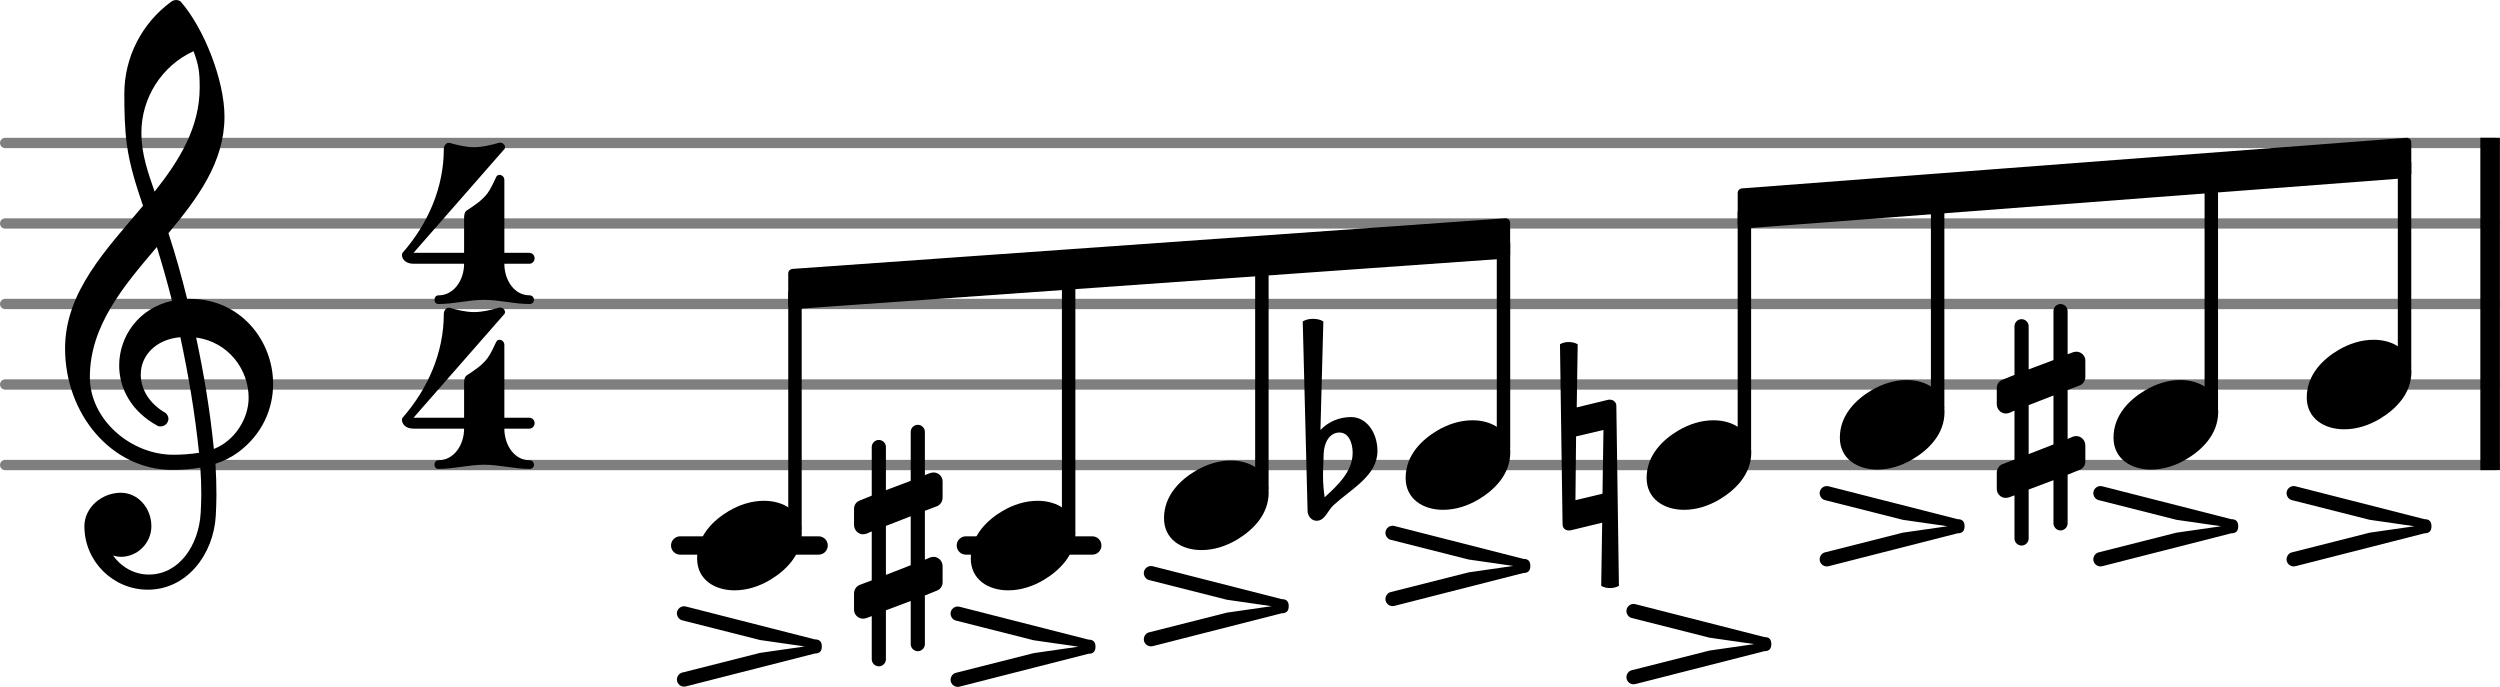
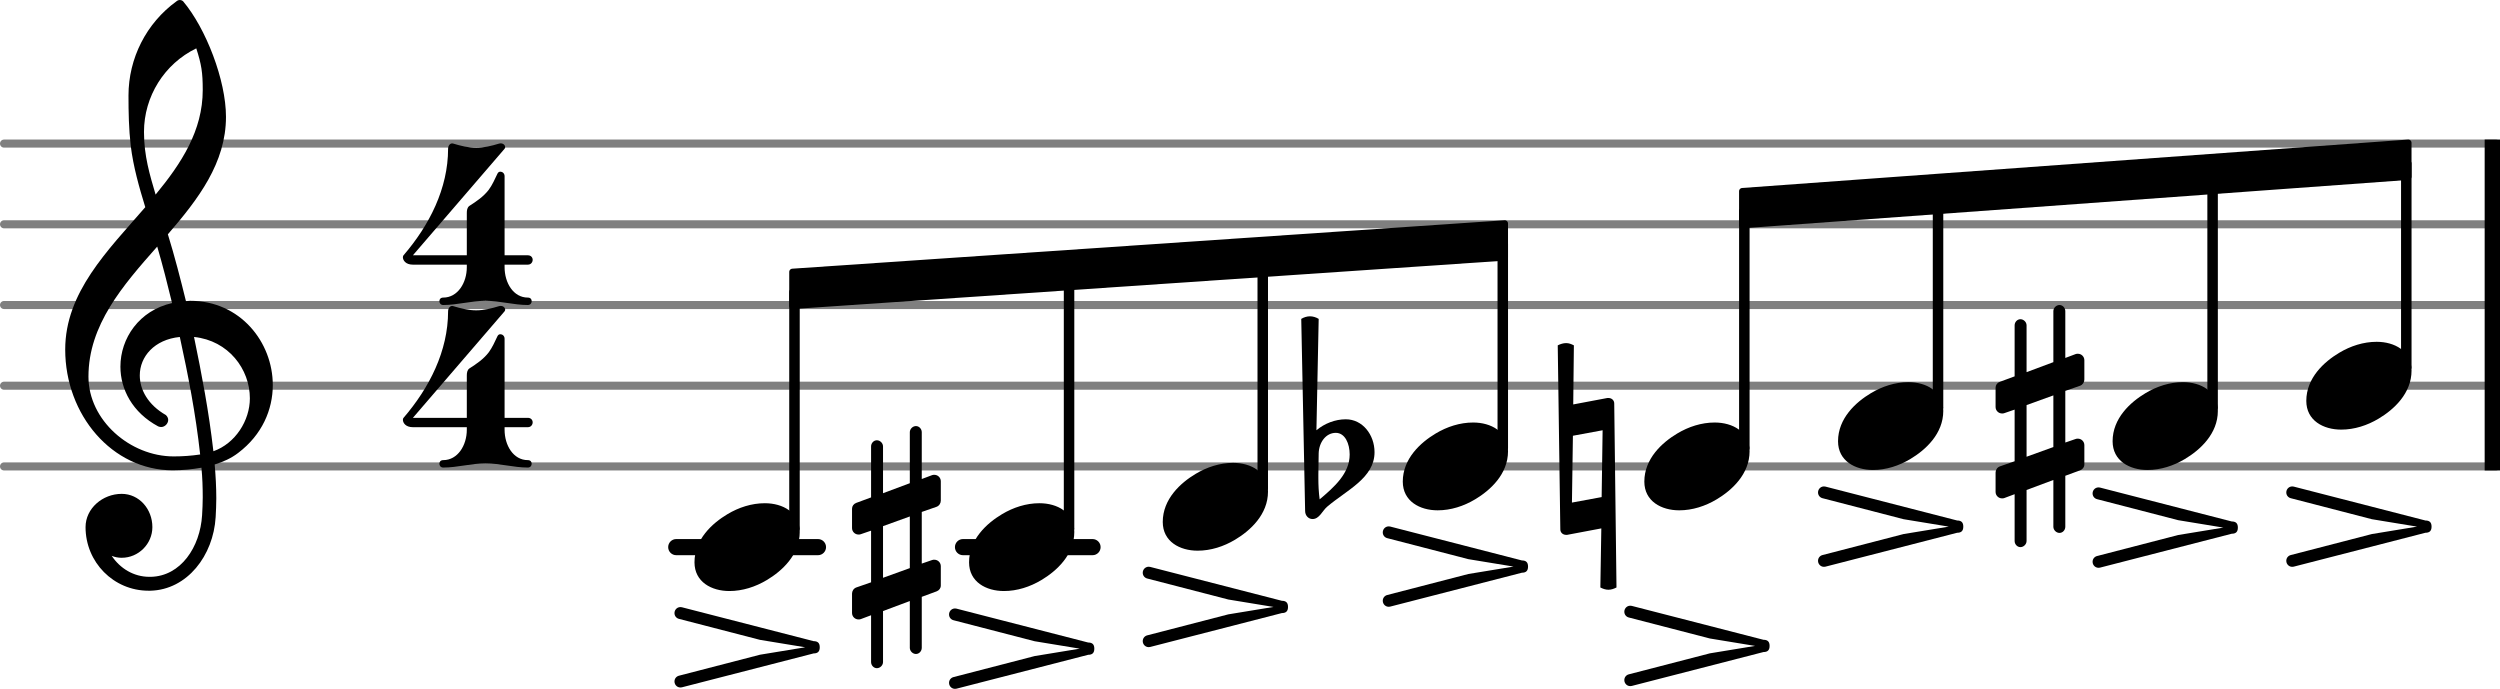
- <svg xmlns="http://www.w3.org/2000/svg" version="1.2" width="38.195mm" height="10.494mm" viewBox="0 0 31.05 8.531" id="svg88">
+ <svg xmlns="http://www.w3.org/2000/svg" version="1.2" width="54.434mm" height="14.999mm" viewBox="0 0 30.976 8.535" id="svg88">
  <defs id="defs92" />
  <style text="style/css" id="style2">
tspan { white-space: pre; }
</style>
-   <g color="#7f7f7f" id="g14" transform="translate(-20.6486,-5.045171)">
-     <line transform="translate(20.6486,10.8207)" stroke-linejoin="round" stroke-linecap="round" stroke-width="0.128" stroke="currentColor" x1="0.064" y1="0" x2="30.986" y2="0" id="line4" />
-     <line transform="translate(20.6486,9.8207)" stroke-linejoin="round" stroke-linecap="round" stroke-width="0.128" stroke="currentColor" x1="0.064" y1="0" x2="30.986" y2="0" id="line6" />
-     <line transform="translate(20.6486,8.8207)" stroke-linejoin="round" stroke-linecap="round" stroke-width="0.128" stroke="currentColor" x1="0.064" y1="0" x2="30.986" y2="0" id="line8" />
-     <line transform="translate(20.6486,7.8207)" stroke-linejoin="round" stroke-linecap="round" stroke-width="0.128" stroke="currentColor" x1="0.064" y1="0" x2="30.986" y2="0" id="line10" />
-     <line transform="translate(20.6486,6.8207)" stroke-linejoin="round" stroke-linecap="round" stroke-width="0.128" stroke="currentColor" x1="0.064" y1="0" x2="30.986" y2="0" id="line12" />
+   <g color="#7f7f7f" id="g14" transform="translate(-14.454,-3.8303)">
+     <line transform="translate(14.454,9.6093)" stroke-linejoin="round" stroke-linecap="round" stroke-width="0.1" stroke="currentColor" x1="0.05" y1="0" x2="30.926" y2="0" id="line4" />
+     <line transform="translate(14.454,8.6093)" stroke-linejoin="round" stroke-linecap="round" stroke-width="0.1" stroke="currentColor" x1="0.05" y1="0" x2="30.926" y2="0" id="line6" />
+     <line transform="translate(14.454,7.6093)" stroke-linejoin="round" stroke-linecap="round" stroke-width="0.1" stroke="currentColor" x1="0.05" y1="0" x2="30.926" y2="0" id="line8" />
+     <line transform="translate(14.454,6.6093)" stroke-linejoin="round" stroke-linecap="round" stroke-width="0.1" stroke="currentColor" x1="0.05" y1="0" x2="30.926" y2="0" id="line10" />
+     <line transform="translate(14.454,5.6093)" stroke-linejoin="round" stroke-linecap="round" stroke-width="0.1" stroke="currentColor" x1="0.05" y1="0" x2="30.926" y2="0" id="line12" />
  </g>
-   <rect x="11.882" y="6.661" width="1.798" height="0.228" ry="0.114" fill="currentColor" id="rect16" />
-   <rect x="8.334" y="6.661" width="1.947" height="0.228" ry="0.114" fill="currentColor" id="rect18" />
-   <rect x="30.806" y="1.711" width="0.243" height="4.128" ry="0" fill="currentColor" id="rect20" />
-   <path d="m 21.283,5.22 c 0.244,0 0.468,0.132 0.468,0.396 0,0.284 -0.208,0.476 -0.396,0.588 -0.136,0.08 -0.284,0.128 -0.44,0.128 -0.244,0 -0.464,-0.132 -0.464,-0.396 0,-0.284 0.204,-0.476 0.392,-0.588 0.136,-0.08 0.284,-0.128 0.44,-0.128 z" fill="currentColor" id="path22" style="stroke-width:0.004" />
-   <path d="m 16.44,5.636 -0.008,0.24 v 0.044 c 0,0.084 0.008,0.172 0.02,0.256 0.168,-0.152 0.348,-0.324 0.348,-0.552 0,-0.128 -0.052,-0.252 -0.164,-0.252 -0.124,0 -0.192,0.128 -0.196,0.264 z m -0.004,-1.644 -0.036,1.348 c 0.1,-0.104 0.236,-0.16 0.38,-0.16 0.2,0 0.328,0.204 0.328,0.42 0,0.308 -0.32,0.468 -0.548,0.676 -0.072,0.068 -0.104,0.192 -0.208,0.192 -0.064,0 -0.112,-0.06 -0.112,-0.128 l -0.06,-2.348 c 0.04,-0.024 0.084,-0.032 0.128,-0.032 0.044,0 0.088,0.008 0.128,0.032 z" fill="currentColor" id="path24" style="stroke-width:0.004" />
-   <rect x="18.59" y="2.967" width="0.167" height="2.646" ry="0.057" fill="currentColor" id="rect26" />
-   <path d="m 17.275,6.705 c -0.04,-0.008 -0.068,-0.048 -0.068,-0.088 0,-0.052 0.052,-0.1 0.112,-0.084 l 1.6,0.408 c 0.06,0 0.088,0.028 0.088,0.088 0,0.06 -0.028,0.088 -0.088,0.088 l -1.6,0.408 c -0.06,0.016 -0.112,-0.032 -0.112,-0.084 0,-0.04 0.028,-0.08 0.068,-0.088 l 0.964,-0.244 0.556,-0.08 -0.556,-0.08 z" fill="currentColor" id="path28" style="stroke-width:0.004" />
-   <path d="m 18.29,5.22 c 0.244,0 0.468,0.132 0.468,0.396 0,0.284 -0.208,0.476 -0.396,0.588 -0.136,0.08 -0.284,0.128 -0.44,0.128 -0.244,0 -0.464,-0.132 -0.464,-0.396 0,-0.284 0.204,-0.476 0.392,-0.588 0.136,-0.08 0.284,-0.128 0.44,-0.128 z" fill="currentColor" id="path30" style="stroke-width:0.004" />
-   <rect x="15.589" y="3.178" width="0.167" height="2.936" ry="0.057" fill="currentColor" id="rect32" />
-   <path d="m 14.274,7.205 c -0.04,-0.008 -0.068,-0.048 -0.068,-0.088 0,-0.052 0.052,-0.1 0.112,-0.084 l 1.6,0.408 c 0.06,0 0.088,0.028 0.088,0.088 0,0.06 -0.028,0.088 -0.088,0.088 l -1.6,0.408 c -0.06,0.016 -0.112,-0.032 -0.112,-0.084 0,-0.04 0.028,-0.08 0.068,-0.088 l 0.964,-0.244 0.556,-0.08 -0.556,-0.08 z" fill="currentColor" id="path34" style="stroke-width:0.004" />
-   <path d="m 15.289,5.72 c 0.244,0 0.468,0.132 0.468,0.396 0,0.284 -0.208,0.476 -0.396,0.588 -0.136,0.08 -0.284,0.128 -0.44,0.128 -0.244,0 -0.464,-0.132 -0.464,-0.396 0,-0.284 0.204,-0.476 0.392,-0.588 0.136,-0.08 0.284,-0.128 0.44,-0.128 z" fill="currentColor" id="path36" style="stroke-width:0.004" />
-   <path d="m 11.399,8.088 c -0.048,0 -0.088,-0.04 -0.088,-0.088 v -0.536 l -0.308,0.116 v 0.608 c 0,0.048 -0.04,0.088 -0.088,0.088 -0.048,0 -0.088,-0.04 -0.088,-0.088 v -0.536 l -0.064,0.024 c -0.012,0.004 -0.032,0.008 -0.044,0.008 -0.06,0 -0.112,-0.048 -0.112,-0.112 v -0.2 c 0,-0.048 0.028,-0.092 0.072,-0.108 l 0.148,-0.056 v -0.608 l -0.064,0.028 c -0.012,0.004 -0.032,0.008 -0.044,0.008 -0.06,0 -0.112,-0.052 -0.112,-0.116 v -0.2 c 0,-0.048 0.028,-0.088 0.072,-0.104 l 0.148,-0.06 v -0.604 c 0,-0.048 0.04,-0.088 0.088,-0.088 0.048,0 0.088,0.04 0.088,0.088 v 0.536 l 0.308,-0.116 v -0.608 c 0,-0.048 0.04,-0.088 0.088,-0.088 0.048,0 0.088,0.04 0.088,0.088 v 0.536 l 0.064,-0.024 c 0.012,-0.004 0.032,-0.008 0.044,-0.008 0.06,0 0.112,0.048 0.112,0.112 v 0.2 c 0,0.048 -0.028,0.092 -0.072,0.108 l -0.148,0.056 v 0.608 l 0.064,-0.028 c 0.012,-0.004 0.032,-0.008 0.044,-0.008 0.06,0 0.112,0.052 0.112,0.116 v 0.2 c 0,0.048 -0.028,0.088 -0.072,0.104 l -0.148,0.06 v 0.604 c 0,0.048 -0.04,0.088 -0.088,0.088 z m -0.396,-1.556 v 0.608 l 0.308,-0.12 v -0.608 z" fill="currentColor" id="path38" style="stroke-width:0.004" />
-   <polygon transform="translate(9.7898,3.589629)" stroke-linejoin="round" stroke-linecap="round" stroke-width="0.114" fill="currentColor" stroke="currentColor" points="0.057,0.193 0.057,-0.193 8.909,-0.821 8.909,-0.435 " id="polygon40" />
-   <polygon transform="translate(21.5823,2.589629)" stroke-linejoin="round" stroke-linecap="round" stroke-width="0.114" fill="currentColor" stroke="currentColor" points="0.057,0.193 0.057,-0.193 8.309,-0.821 8.309,-0.435 " id="polygon42" />
-   <rect x="27.381" y="2.148" width="0.167" height="2.966" ry="0.057" fill="currentColor" id="rect44" />
-   <path d="m 26.067,6.212 c -0.04,-0.008 -0.068,-0.048 -0.068,-0.088 0,-0.052 0.052,-0.1 0.112,-0.084 l 1.6,0.408 c 0.06,0 0.088,0.028 0.088,0.088 0,0.06 -0.028,0.088 -0.088,0.088 l -1.6,0.408 c -0.06,0.016 -0.112,-0.032 -0.112,-0.084 0,-0.04 0.028,-0.08 0.068,-0.088 l 0.964,-0.244 0.556,-0.08 -0.556,-0.08 z" fill="currentColor" id="path46" style="stroke-width:0.004" />
-   <path d="m 27.082,4.72 c 0.244,0 0.468,0.132 0.468,0.396 0,0.284 -0.208,0.476 -0.396,0.588 -0.136,0.08 -0.284,0.128 -0.44,0.128 -0.244,0 -0.464,-0.132 -0.464,-0.396 0,-0.284 0.204,-0.476 0.392,-0.588 0.136,-0.08 0.284,-0.128 0.44,-0.128 z" fill="currentColor" id="path48" style="stroke-width:0.004" />
-   <path d="m 20.268,7.676 c -0.04,-0.008 -0.068,-0.048 -0.068,-0.088 0,-0.052 0.052,-0.1 0.112,-0.084 l 1.6,0.408 c 0.06,0 0.088,0.028 0.088,0.088 0,0.06 -0.028,0.088 -0.088,0.088 l -1.6,0.408 c -0.06,0.016 -0.112,-0.032 -0.112,-0.084 0,-0.04 0.028,-0.08 0.068,-0.088 l 0.964,-0.244 0.556,-0.08 -0.556,-0.08 z" fill="currentColor" id="path50" style="stroke-width:0.004" />
-   <rect x="23.982" y="2.403" width="0.167" height="2.711" ry="0.057" fill="currentColor" id="rect52" />
-   <path d="m 22.668,6.212 c -0.04,-0.008 -0.068,-0.048 -0.068,-0.088 0,-0.052 0.052,-0.1 0.112,-0.084 l 1.6,0.408 c 0.06,0 0.088,0.028 0.088,0.088 0,0.06 -0.028,0.088 -0.088,0.088 l -1.6,0.408 c -0.06,0.016 -0.112,-0.032 -0.112,-0.084 0,-0.04 0.028,-0.08 0.068,-0.088 l 0.964,-0.244 0.556,-0.08 -0.556,-0.08 z" fill="currentColor" id="path54" style="stroke-width:0.004" />
-   <path d="m 23.683,4.72 c 0.244,0 0.468,0.132 0.468,0.396 0,0.284 -0.208,0.476 -0.396,0.588 -0.136,0.08 -0.284,0.128 -0.44,0.128 -0.244,0 -0.464,-0.132 -0.464,-0.396 0,-0.284 0.204,-0.476 0.392,-0.588 0.136,-0.08 0.284,-0.128 0.44,-0.128 z" fill="currentColor" id="path56" style="stroke-width:0.004" />
-   <path d="m 19.375,4.276 c 0.032,-0.02 0.072,-0.028 0.108,-0.028 0.036,0 0.08,0.008 0.112,0.028 l -0.012,0.784 0.396,-0.096 h 0.016 c 0.044,0 0.08,0.032 0.08,0.076 l 0.032,2.236 c -0.032,0.02 -0.076,0.028 -0.112,0.028 -0.036,0 -0.076,-0.008 -0.108,-0.028 l 0.012,-0.784 -0.396,0.096 h -0.02 c -0.044,0 -0.076,-0.032 -0.076,-0.076 z m 0.54,1.064 -0.34,0.08 -0.008,0.792 0.336,-0.08 z" fill="currentColor" id="path58" style="stroke-width:0.004" />
-   <rect x="21.582" y="2.583" width="0.167" height="3.03" ry="0.057" fill="currentColor" id="rect60" />
-   <path d="m 28.467,6.212 c -0.04,-0.008 -0.068,-0.048 -0.068,-0.088 0,-0.052 0.052,-0.1 0.112,-0.084 l 1.6,0.408 c 0.06,0 0.088,0.028 0.088,0.088 0,0.06 -0.028,0.088 -0.088,0.088 l -1.6,0.408 c -0.06,0.016 -0.112,-0.032 -0.112,-0.084 0,-0.04 0.028,-0.08 0.068,-0.088 l 0.964,-0.244 0.556,-0.08 -0.556,-0.08 z" fill="currentColor" id="path62" style="stroke-width:0.004" />
-   <path d="m 25.592,6.588 c -0.048,0 -0.088,-0.04 -0.088,-0.088 v -0.536 l -0.308,0.116 v 0.608 c 0,0.048 -0.04,0.088 -0.088,0.088 -0.048,0 -0.088,-0.04 -0.088,-0.088 v -0.536 l -0.064,0.024 c -0.012,0.004 -0.032,0.008 -0.044,0.008 -0.06,0 -0.112,-0.048 -0.112,-0.112 v -0.2 c 0,-0.048 0.028,-0.092 0.072,-0.108 l 0.148,-0.056 v -0.608 l -0.064,0.028 c -0.012,0.004 -0.032,0.008 -0.044,0.008 -0.06,0 -0.112,-0.052 -0.112,-0.116 v -0.2 c 0,-0.048 0.028,-0.088 0.072,-0.104 l 0.148,-0.06 v -0.604 c 0,-0.048 0.04,-0.088 0.088,-0.088 0.048,0 0.088,0.04 0.088,0.088 v 0.536 l 0.308,-0.116 v -0.608 c 0,-0.048 0.04,-0.088 0.088,-0.088 0.048,0 0.088,0.04 0.088,0.088 v 0.536 l 0.064,-0.024 c 0.012,-0.004 0.032,-0.008 0.044,-0.008 0.06,0 0.112,0.048 0.112,0.112 v 0.2 c 0,0.048 -0.028,0.092 -0.072,0.108 l -0.148,0.056 v 0.608 l 0.064,-0.028 c 0.012,-0.004 0.032,-0.008 0.044,-0.008 0.06,0 0.112,0.052 0.112,0.116 v 0.2 c 0,0.048 -0.028,0.088 -0.072,0.104 l -0.148,0.06 v 0.604 c 0,0.048 -0.04,0.088 -0.088,0.088 z m -0.396,-1.556 v 0.608 l 0.308,-0.12 v -0.608 z" fill="currentColor" id="path64" style="stroke-width:0.004" />
-   <path d="m 29.482,4.22 c 0.244,0 0.468,0.132 0.468,0.396 0,0.284 -0.208,0.476 -0.396,0.588 -0.136,0.08 -0.284,0.128 -0.44,0.128 -0.244,0 -0.464,-0.132 -0.464,-0.396 0,-0.284 0.204,-0.476 0.392,-0.588 0.136,-0.08 0.284,-0.128 0.44,-0.128 z" fill="currentColor" id="path66" style="stroke-width:0.004" />
-   <rect x="9.79" y="3.584" width="0.167" height="3.03" ry="0.057" fill="currentColor" id="rect68" />
-   <path d="m 5.8,2.612 c 0.092,-0.06 0.184,-0.12 0.252,-0.208 0.048,-0.064 0.076,-0.136 0.112,-0.208 0.008,-0.016 0.024,-0.024 0.04,-0.024 0.028,0 0.06,0.024 0.06,0.064 v 0.904 h 0.308 c 0.044,0 0.068,0.036 0.068,0.068 0,0.032 -0.024,0.068 -0.068,0.068 H 6.264 c 0,0.204 0.124,0.392 0.312,0.392 0.036,0 0.056,0.028 0.056,0.056 0,0.028 -0.02,0.052 -0.056,0.052 -0.188,0 -0.376,-0.052 -0.564,-0.052 -0.188,0 -0.376,0.052 -0.564,0.052 -0.036,0 -0.052,-0.024 -0.052,-0.052 0,-0.028 0.016,-0.056 0.052,-0.056 0.188,0 0.316,-0.188 0.316,-0.392 H 5.136 c -0.108,0 -0.144,-0.068 -0.144,-0.108 0,-0.012 0.004,-0.024 0.008,-0.028 0.316,-0.36 0.512,-0.812 0.512,-1.288 0,-0.048 0.036,-0.088 0.076,-0.076 0.1,0.028 0.2,0.052 0.3,0.052 0.1,0 0.2,-0.024 0.3,-0.052 0.008,-0.004 0.016,-0.004 0.024,-0.004 0.036,0 0.06,0.028 0.06,0.056 0,0.008 0,0.016 -0.008,0.024 l -1.128,1.288 h 0.628 v -0.428 c 0,-0.04 0.004,-0.08 0.036,-0.1 z" fill="currentColor" id="path70" style="stroke-width:0.004" />
-   <path d="m 5.8,4.66 c 0.092,-0.06 0.184,-0.12 0.252,-0.208 0.048,-0.064 0.076,-0.136 0.112,-0.208 0.008,-0.016 0.024,-0.024 0.04,-0.024 0.028,0 0.06,0.024 0.06,0.064 v 0.904 h 0.308 c 0.044,0 0.068,0.036 0.068,0.068 0,0.032 -0.024,0.068 -0.068,0.068 H 6.264 c 0,0.204 0.124,0.392 0.312,0.392 0.036,0 0.056,0.028 0.056,0.056 0,0.028 -0.02,0.052 -0.056,0.052 -0.188,0 -0.376,-0.052 -0.564,-0.052 -0.188,0 -0.376,0.052 -0.564,0.052 -0.036,0 -0.052,-0.024 -0.052,-0.052 0,-0.028 0.016,-0.056 0.052,-0.056 0.188,0 0.316,-0.188 0.316,-0.392 H 5.136 c -0.108,0 -0.144,-0.068 -0.144,-0.108 0,-0.012 0.004,-0.024 0.008,-0.028 0.316,-0.36 0.512,-0.812 0.512,-1.288 0,-0.048 0.036,-0.088 0.076,-0.076 0.1,0.028 0.2,0.052 0.3,0.052 0.1,0 0.2,-0.024 0.3,-0.052 0.008,-0.004 0.016,-0.004 0.024,-0.004 0.036,0 0.06,0.028 0.06,0.056 0,0.008 0,0.016 -0.008,0.024 l -1.128,1.288 h 0.628 v -0.428 c 0,-0.04 0.004,-0.08 0.036,-0.1 z" fill="currentColor" id="path72" style="stroke-width:0.004" />
-   <path d="M 2.324,3.712 H 2.36 c 0.628,0 1.032,0.52 1.032,1.056 0,0.308 -0.132,0.624 -0.432,0.848 -0.088,0.064 -0.184,0.112 -0.284,0.144 0.008,0.128 0.012,0.26 0.012,0.388 0,0.084 -0.004,0.172 -0.008,0.256 -0.028,0.488 -0.364,0.92 -0.844,0.92 -0.432,0 -0.788,-0.352 -0.788,-0.788 0,-0.232 0.216,-0.416 0.452,-0.416 0.216,0 0.38,0.192 0.38,0.416 0,0.208 -0.172,0.38 -0.38,0.38 -0.032,0 -0.064,-0.008 -0.096,-0.016 0.1,0.14 0.26,0.236 0.444,0.236 0.38,0 0.62,-0.368 0.644,-0.76 0.004,-0.08 0.008,-0.156 0.008,-0.236 0,-0.112 -0.004,-0.22 -0.012,-0.332 -0.116,0.02 -0.228,0.028 -0.348,0.028 -0.756,0 -1.332,-0.696 -1.332,-1.508 0,-0.704 0.512,-1.228 0.968,-1.772 -0.084,-0.248 -0.164,-0.496 -0.2,-0.756 -0.028,-0.208 -0.032,-0.424 -0.032,-0.636 0,-0.452 0.216,-0.876 0.584,-1.144 0.032,-0.024 0.084,-0.028 0.116,0 0.288,0.328 0.544,0.976 0.544,1.428 0,0.564 -0.332,1.012 -0.696,1.448 0.088,0.268 0.164,0.54 0.232,0.816 z m 0.332,1.864 c 0.256,-0.1 0.432,-0.372 0.432,-0.636 0,-0.348 -0.248,-0.692 -0.652,-0.748 0.096,0.452 0.172,0.9 0.22,1.384 z m -0.504,0.072 c 0.108,0 0.216,-0.008 0.32,-0.024 -0.052,-0.5 -0.132,-0.968 -0.232,-1.436 -0.316,0.028 -0.492,0.236 -0.492,0.464 0,0.172 0.096,0.356 0.312,0.48 0.02,0.02 0.032,0.044 0.032,0.068 0,0.052 -0.044,0.096 -0.096,0.096 -0.012,0 -0.028,0 -0.04,-0.008 -0.324,-0.176 -0.476,-0.464 -0.476,-0.748 0,-0.36 0.24,-0.712 0.656,-0.804 -0.056,-0.224 -0.12,-0.448 -0.188,-0.668 -0.416,0.488 -0.832,0.98 -0.832,1.616 0,0.528 0.508,0.964 1.036,0.964 z m 0.328,-4.56 c 0,-0.196 -0.012,-0.276 -0.076,-0.452 -0.396,0.18 -0.648,0.58 -0.648,1.012 0,0.276 0.088,0.508 0.164,0.732 0.308,-0.388 0.56,-0.796 0.56,-1.292 z" fill="currentColor" id="path74" style="stroke-width:0.004" />
-   <path d="m 8.475,7.705 c -0.04,-0.008 -0.068,-0.048 -0.068,-0.088 0,-0.052 0.052,-0.1 0.112,-0.084 l 1.6,0.408 c 0.06,0 0.088,0.028 0.088,0.088 0,0.06 -0.028,0.088 -0.088,0.088 l -1.6,0.408 c -0.06,0.016 -0.112,-0.032 -0.112,-0.084 0,-0.04 0.028,-0.08 0.068,-0.088 l 0.964,-0.244 0.556,-0.08 -0.556,-0.08 z" fill="currentColor" id="path76" style="stroke-width:0.004" />
-   <path d="m 9.49,6.22 c 0.244,0 0.468,0.132 0.468,0.396 0,0.284 -0.208,0.476 -0.396,0.588 -0.136,0.08 -0.284,0.128 -0.44,0.128 -0.244,0 -0.464,-0.132 -0.464,-0.396 0,-0.284 0.204,-0.476 0.392,-0.588 0.136,-0.08 0.284,-0.128 0.44,-0.128 z" fill="currentColor" id="path78" style="stroke-width:0.004" />
-   <rect x="13.189" y="3.346" width="0.167" height="3.268" ry="0.057" fill="currentColor" id="rect80" />
-   <path d="m 11.874,7.708 c -0.04,-0.008 -0.068,-0.048 -0.068,-0.088 0,-0.052 0.052,-0.1 0.112,-0.084 l 1.6,0.408 c 0.06,0 0.088,0.028 0.088,0.088 0,0.06 -0.028,0.088 -0.088,0.088 l -1.6,0.408 c -0.06,0.016 -0.112,-0.032 -0.112,-0.084 0,-0.04 0.028,-0.08 0.068,-0.088 l 0.964,-0.244 0.556,-0.08 -0.556,-0.08 z" fill="currentColor" id="path82" style="stroke-width:0.004" />
-   <path d="m 12.889,6.22 c 0.244,0 0.468,0.132 0.468,0.396 0,0.284 -0.208,0.476 -0.396,0.588 -0.136,0.08 -0.284,0.128 -0.44,0.128 -0.244,0 -0.464,-0.132 -0.464,-0.396 0,-0.284 0.204,-0.476 0.392,-0.588 0.136,-0.08 0.284,-0.128 0.44,-0.128 z" fill="currentColor" id="path84" style="stroke-width:0.004" />
-   <rect x="29.781" y="1.968" width="0.167" height="2.646" ry="0.057" fill="currentColor" id="rect86" />
+   <rect x="11.832" y="6.679" width="1.805" height="0.2" ry="0.1" fill="currentColor" id="rect16" />
+   <rect x="8.279" y="6.679" width="1.956" height="0.2" ry="0.1" fill="currentColor" id="rect18" />
+   <rect x="30.786" y="1.729" width="0.19" height="4.1" ry="0" fill="currentColor" id="rect20" />
+   <path d="m 21.246,5.235 c 0.22,0 0.432,0.112 0.432,0.356 0,0.284 -0.22,0.484 -0.408,0.596 -0.14,0.084 -0.3,0.136 -0.464,0.136 -0.22,0 -0.432,-0.112 -0.432,-0.356 0,-0.284 0.22,-0.484 0.408,-0.596 0.14,-0.084 0.3,-0.136 0.464,-0.136 z" fill="currentColor" id="path22" style="stroke-width:0.004" />
+   <path d="m 16.339,5.615 -0.004,0.264 v 0.044 c 0,0.088 0.004,0.176 0.016,0.264 0.18,-0.152 0.372,-0.32 0.372,-0.556 0,-0.132 -0.056,-0.268 -0.172,-0.268 -0.124,0 -0.208,0.12 -0.212,0.252 z m -0.168,0.716 -0.048,-2.38 c 0.032,-0.02 0.072,-0.032 0.108,-0.032 0.036,0 0.076,0.012 0.108,0.032 l -0.028,1.38 c 0.1,-0.084 0.232,-0.136 0.364,-0.136 0.208,0 0.356,0.192 0.356,0.408 0,0.32 -0.344,0.468 -0.588,0.676 -0.06,0.052 -0.096,0.152 -0.18,0.152 -0.052,0 -0.092,-0.044 -0.092,-0.1 z" fill="currentColor" id="path24" style="stroke-width:0.004" />
+   <rect x="18.555" y="2.983" width="0.13" height="2.609" ry="0.04" fill="currentColor" id="rect26" />
+   <path d="m 17.189,6.668 c -0.032,-0.008 -0.056,-0.036 -0.056,-0.072 0,-0.044 0.04,-0.084 0.092,-0.072 l 1.632,0.42 c 0.052,0 0.076,0.024 0.076,0.076 0,0.052 -0.024,0.076 -0.076,0.076 l -1.632,0.42 c -0.052,0.012 -0.092,-0.028 -0.092,-0.072 0,-0.036 0.024,-0.064 0.056,-0.072 l 1.004,-0.26 0.56,-0.092 -0.56,-0.092 z" fill="currentColor" id="path28" style="stroke-width:0.004" />
+   <path d="m 18.253,5.235 c 0.22,0 0.432,0.112 0.432,0.356 0,0.284 -0.22,0.484 -0.408,0.596 -0.14,0.084 -0.3,0.136 -0.464,0.136 -0.22,0 -0.432,-0.112 -0.432,-0.356 0,-0.284 0.22,-0.484 0.408,-0.596 0.14,-0.084 0.3,-0.136 0.464,-0.136 z" fill="currentColor" id="path30" style="stroke-width:0.004" />
+   <rect x="15.581" y="3.184" width="0.13" height="2.909" ry="0.04" fill="currentColor" id="rect32" />
+   <path d="m 14.215,7.168 c -0.032,-0.008 -0.056,-0.036 -0.056,-0.072 0,-0.044 0.04,-0.084 0.092,-0.072 l 1.632,0.42 c 0.052,0 0.076,0.024 0.076,0.076 0,0.052 -0.024,0.076 -0.076,0.076 l -1.632,0.42 c -0.052,0.012 -0.092,-0.028 -0.092,-0.072 0,-0.036 0.024,-0.064 0.056,-0.072 l 1.004,-0.26 0.56,-0.092 -0.56,-0.092 z" fill="currentColor" id="path34" style="stroke-width:0.004" />
+   <path d="m 15.279,5.735 c 0.22,0 0.432,0.112 0.432,0.356 0,0.284 -0.22,0.484 -0.408,0.596 -0.14,0.084 -0.3,0.136 -0.464,0.136 -0.22,0 -0.432,-0.112 -0.432,-0.356 0,-0.284 0.22,-0.484 0.408,-0.596 0.14,-0.084 0.3,-0.136 0.464,-0.136 z" fill="currentColor" id="path36" style="stroke-width:0.004" />
+   <path d="m 11.421,8.027 c 0,0.04 -0.032,0.076 -0.072,0.076 -0.04,0 -0.076,-0.036 -0.076,-0.076 v -0.58 l -0.332,0.124 v 0.632 c 0,0.04 -0.036,0.076 -0.076,0.076 -0.04,0 -0.072,-0.036 -0.072,-0.076 v -0.58 l -0.128,0.048 c -0.008,0.004 -0.02,0.004 -0.028,0.004 -0.044,0 -0.08,-0.036 -0.08,-0.08 v -0.24 c 0,-0.032 0.02,-0.064 0.052,-0.076 l 0.184,-0.064 v -0.64 l -0.128,0.044 c -0.008,0.004 -0.02,0.004 -0.028,0.004 -0.044,0 -0.08,-0.036 -0.08,-0.08 v -0.24 c 0,-0.032 0.02,-0.06 0.052,-0.072 l 0.184,-0.068 V 5.531 c 0,-0.04 0.032,-0.076 0.072,-0.076 0.04,0 0.076,0.036 0.076,0.076 v 0.58 l 0.332,-0.124 V 5.355 c 0,-0.04 0.036,-0.076 0.076,-0.076 0.04,0 0.072,0.036 0.072,0.076 v 0.58 l 0.128,-0.048 c 0.008,-0.004 0.02,-0.004 0.028,-0.004 0.044,0 0.08,0.036 0.08,0.08 v 0.24 c 0,0.032 -0.02,0.064 -0.052,0.076 l -0.184,0.064 v 0.64 l 0.128,-0.044 c 0.008,-0.004 0.02,-0.004 0.028,-0.004 0.044,0 0.08,0.036 0.08,0.08 v 0.24 c 0,0.032 -0.02,0.06 -0.052,0.072 l -0.184,0.068 z m -0.48,-1.508 v 0.64 l 0.332,-0.12 v -0.64 z" fill="currentColor" id="path38" style="stroke-width:0.004" />
+   <polygon transform="translate(9.7789,3.579)" stroke-linejoin="round" stroke-linecap="round" stroke-width="0.08" fill="currentColor" stroke="currentColor" points="0.04,0.21 0.04,-0.21 8.866,-0.81 8.866,-0.39 " id="polygon40" />
+   <polygon transform="translate(21.5478,2.579)" stroke-linejoin="round" stroke-linecap="round" stroke-width="0.08" fill="currentColor" stroke="currentColor" points="0.04,0.21 0.04,-0.21 8.292,-0.81 8.292,-0.39 " id="polygon42" />
+   <rect x="27.35" y="2.157" width="0.13" height="2.936" ry="0.04" fill="currentColor" id="rect44" />
+   <path d="m 25.984,6.185 c -0.032,-0.008 -0.056,-0.036 -0.056,-0.072 0,-0.044 0.04,-0.084 0.092,-0.072 l 1.632,0.42 c 0.052,0 0.076,0.024 0.076,0.076 0,0.052 -0.024,0.076 -0.076,0.076 l -1.632,0.42 c -0.052,0.012 -0.092,-0.028 -0.092,-0.072 0,-0.036 0.024,-0.064 0.056,-0.072 l 1.004,-0.26 0.56,-0.092 -0.56,-0.092 z" fill="currentColor" id="path46" style="stroke-width:0.004" />
+   <path d="m 27.048,4.735 c 0.22,0 0.432,0.112 0.432,0.356 0,0.284 -0.22,0.484 -0.408,0.596 -0.14,0.084 -0.3,0.136 -0.464,0.136 -0.22,0 -0.432,-0.112 -0.432,-0.356 0,-0.284 0.22,-0.484 0.408,-0.596 0.14,-0.084 0.3,-0.136 0.464,-0.136 z" fill="currentColor" id="path48" style="stroke-width:0.004" />
+   <path d="m 20.182,7.651 c -0.032,-0.008 -0.056,-0.036 -0.056,-0.072 0,-0.044 0.04,-0.084 0.092,-0.072 l 1.632,0.42 c 0.052,0 0.076,0.024 0.076,0.076 0,0.052 -0.024,0.076 -0.076,0.076 l -1.632,0.42 c -0.052,0.012 -0.092,-0.028 -0.092,-0.072 0,-0.036 0.024,-0.064 0.056,-0.072 l 1.004,-0.26 0.56,-0.092 -0.56,-0.092 z" fill="currentColor" id="path50" style="stroke-width:0.004" />
+   <rect x="23.948" y="2.401" width="0.13" height="2.691" ry="0.04" fill="currentColor" id="rect52" />
+   <path d="m 22.582,6.173 c -0.032,-0.008 -0.056,-0.036 -0.056,-0.072 0,-0.044 0.04,-0.084 0.092,-0.072 l 1.632,0.42 c 0.052,0 0.076,0.024 0.076,0.076 0,0.052 -0.024,0.076 -0.076,0.076 l -1.632,0.42 c -0.052,0.012 -0.092,-0.028 -0.092,-0.072 0,-0.036 0.024,-0.064 0.056,-0.072 l 1.004,-0.26 0.56,-0.092 -0.56,-0.092 z" fill="currentColor" id="path54" style="stroke-width:0.004" />
+   <path d="m 23.646,4.735 c 0.22,0 0.432,0.112 0.432,0.356 0,0.284 -0.22,0.484 -0.408,0.596 -0.14,0.084 -0.3,0.136 -0.464,0.136 -0.22,0 -0.432,-0.112 -0.432,-0.356 0,-0.284 0.22,-0.484 0.408,-0.596 0.14,-0.084 0.3,-0.136 0.464,-0.136 z" fill="currentColor" id="path56" style="stroke-width:0.004" />
+   <path d="m 19.301,4.279 c 0.032,-0.016 0.068,-0.028 0.104,-0.028 0.036,0 0.064,0.012 0.096,0.028 l -0.008,0.732 0.424,-0.08 h 0.012 c 0.04,0 0.072,0.028 0.072,0.068 l 0.028,2.28 c -0.032,0.016 -0.064,0.028 -0.1,0.028 -0.036,0 -0.068,-0.012 -0.1,-0.028 l 0.012,-0.732 -0.424,0.08 h -0.012 c -0.04,0 -0.072,-0.028 -0.072,-0.068 z m 0.556,1.052 -0.368,0.068 -0.012,0.828 0.368,-0.068 z" fill="currentColor" id="path58" style="stroke-width:0.004" />
+   <rect x="21.548" y="2.574" width="0.13" height="3.019" ry="0.04" fill="currentColor" id="rect60" />
+   <path d="m 28.384,6.173 c -0.032,-0.008 -0.056,-0.036 -0.056,-0.072 0,-0.044 0.04,-0.084 0.092,-0.072 l 1.632,0.42 c 0.052,0 0.076,0.024 0.076,0.076 0,0.052 -0.024,0.076 -0.076,0.076 l -1.632,0.42 c -0.052,0.012 -0.092,-0.028 -0.092,-0.072 0,-0.036 0.024,-0.064 0.056,-0.072 l 1.004,-0.26 0.56,-0.092 -0.56,-0.092 z" fill="currentColor" id="path62" style="stroke-width:0.004" />
+   <path d="m 25.59,6.527 c 0,0.04 -0.032,0.076 -0.072,0.076 -0.04,0 -0.076,-0.036 -0.076,-0.076 v -0.58 l -0.332,0.124 v 0.632 c 0,0.04 -0.036,0.076 -0.076,0.076 -0.04,0 -0.072,-0.036 -0.072,-0.076 v -0.58 l -0.128,0.048 c -0.008,0.004 -0.02,0.004 -0.028,0.004 -0.044,0 -0.08,-0.036 -0.08,-0.08 v -0.24 c 0,-0.032 0.02,-0.064 0.052,-0.076 l 0.184,-0.064 v -0.64 l -0.128,0.044 c -0.008,0.004 -0.02,0.004 -0.028,0.004 -0.044,0 -0.08,-0.036 -0.08,-0.08 v -0.24 c 0,-0.032 0.02,-0.06 0.052,-0.072 l 0.184,-0.068 V 4.031 c 0,-0.04 0.032,-0.076 0.072,-0.076 0.04,0 0.076,0.036 0.076,0.076 v 0.58 l 0.332,-0.124 V 3.855 c 0,-0.04 0.036,-0.076 0.076,-0.076 0.04,0 0.072,0.036 0.072,0.076 v 0.58 l 0.128,-0.048 c 0.008,-0.004 0.02,-0.004 0.028,-0.004 0.044,0 0.08,0.036 0.08,0.08 v 0.24 c 0,0.032 -0.02,0.064 -0.052,0.076 l -0.184,0.064 v 0.64 l 0.128,-0.044 c 0.008,-0.004 0.02,-0.004 0.028,-0.004 0.044,0 0.08,0.036 0.08,0.08 v 0.24 c 0,0.032 -0.02,0.06 -0.052,0.072 l -0.184,0.068 z m -0.48,-1.508 v 0.64 l 0.332,-0.12 v -0.64 z" fill="currentColor" id="path64" style="stroke-width:0.004" />
+   <path d="m 29.448,4.235 c 0.22,0 0.432,0.112 0.432,0.356 0,0.284 -0.22,0.484 -0.408,0.596 -0.14,0.084 -0.3,0.136 -0.464,0.136 -0.22,0 -0.432,-0.112 -0.432,-0.356 0,-0.284 0.22,-0.484 0.408,-0.596 0.14,-0.084 0.3,-0.136 0.464,-0.136 z" fill="currentColor" id="path66" style="stroke-width:0.004" />
+   <rect x="9.779" y="3.575" width="0.13" height="3.018" ry="0.04" fill="currentColor" id="rect68" />
+   <path d="m 5.784,3.311 h 0.468 c 0,0.192 0.108,0.376 0.288,0.376 0.032,0 0.048,0.02 0.048,0.044 0,0.024 -0.016,0.048 -0.048,0.048 -0.176,0 -0.348,-0.052 -0.524,-0.052 -0.176,0 -0.348,0.052 -0.524,0.052 -0.032,0 -0.048,-0.024 -0.048,-0.048 0,-0.024 0.016,-0.044 0.048,-0.044 0.18,0 0.292,-0.184 0.292,-0.376 z M 5.816,2.551 C 5.904,2.495 5.992,2.435 6.056,2.351 6.1,2.291 6.132,2.219 6.164,2.151 6.172,2.135 6.184,2.127 6.2,2.127 c 0.024,0 0.052,0.02 0.052,0.056 v 0.98 H 6.54 c 0.04,0 0.06,0.028 0.06,0.056 0,0.028 -0.02,0.06 -0.06,0.06 H 6.252 V 3.311 H 5.784 V 3.279 H 5.116 C 5.024,3.279 4.992,3.223 4.992,3.187 4.992,3.175 4.996,3.167 5,3.163 5.32,2.791 5.552,2.335 5.552,1.843 5.552,1.803 5.58,1.767 5.616,1.779 5.708,1.807 5.804,1.831 5.9,1.831 5.996,1.831 6.092,1.807 6.184,1.779 6.24,1.763 6.276,1.815 6.252,1.843 L 5.116,3.163 H 5.784 V 2.639 c 0,-0.032 0.004,-0.068 0.032,-0.088 z" fill="currentColor" id="path70" style="stroke-width:0.004" />
+   <path d="m 5.784,5.325 h 0.468 c 0,0.192 0.108,0.376 0.288,0.376 0.032,0 0.048,0.02 0.048,0.044 0,0.024 -0.016,0.048 -0.048,0.048 -0.176,0 -0.348,-0.052 -0.524,-0.052 -0.176,0 -0.348,0.052 -0.524,0.052 -0.032,0 -0.048,-0.024 -0.048,-0.048 0,-0.024 0.016,-0.044 0.048,-0.044 0.18,0 0.292,-0.184 0.292,-0.376 z m 0.032,-0.76 c 0.088,-0.056 0.176,-0.116 0.24,-0.2 0.044,-0.06 0.076,-0.132 0.108,-0.2 0.008,-0.016 0.02,-0.024 0.036,-0.024 0.024,0 0.052,0.02 0.052,0.056 v 0.98 H 6.54 c 0.04,0 0.06,0.028 0.06,0.056 0,0.028 -0.02,0.06 -0.06,0.06 H 6.252 v 0.032 H 5.784 V 5.293 H 5.116 c -0.092,0 -0.124,-0.056 -0.124,-0.092 0,-0.012 0.004,-0.02 0.008,-0.024 0.32,-0.372 0.552,-0.828 0.552,-1.32 0,-0.04 0.028,-0.076 0.064,-0.064 0.092,0.028 0.188,0.052 0.284,0.052 0.096,0 0.192,-0.024 0.284,-0.052 0.056,-0.016 0.092,0.036 0.068,0.064 l -1.136,1.32 h 0.668 v -0.524 c 0,-0.032 0.004,-0.068 0.032,-0.088 z" fill="currentColor" id="path72" style="stroke-width:0.004" />
+   <path d="M 1.864,7.319 H 1.84 c -0.432,0 -0.78,-0.352 -0.78,-0.788 0,-0.232 0.212,-0.412 0.448,-0.412 0.216,0 0.38,0.188 0.38,0.412 0,0.208 -0.172,0.38 -0.38,0.38 -0.044,0 -0.084,-0.008 -0.124,-0.024 0.104,0.156 0.272,0.26 0.468,0.26 H 1.868 Z M 2.644,5.591 C 2.916,5.495 3.096,5.211 3.096,4.935 3.096,4.575 2.832,4.219 2.404,4.175 2.5,4.639 2.588,5.099 2.644,5.591 Z M 1.096,4.667 c 0,0.54 0.516,0.988 1.056,0.988 0.112,0 0.22,-0.008 0.328,-0.024 C 2.424,5.123 2.332,4.651 2.228,4.175 1.912,4.207 1.732,4.419 1.732,4.651 c 0,0.176 0.1,0.364 0.324,0.492 0.02,0.02 0.028,0.04 0.028,0.06 0,0.044 -0.04,0.088 -0.088,0.088 C 1.984,5.291 1.972,5.287 1.96,5.283 1.64,5.111 1.492,4.823 1.492,4.543 1.492,4.191 1.724,3.847 2.132,3.755 2.076,3.523 2.016,3.287 1.948,3.055 1.52,3.539 1.096,4.027 1.096,4.667 Z M 2.14,5.827 C 1.388,5.827 0.808,5.139 0.808,4.331 0.808,3.623 1.332,3.107 1.8,2.567 1.724,2.319 1.652,2.067 1.62,1.807 1.596,1.599 1.592,1.391 1.592,1.183 c 0,-0.46 0.22,-0.896 0.596,-1.168 0.024,-0.02 0.056,-0.02 0.08,0 0.284,0.336 0.532,0.98 0.532,1.432 0,0.572 -0.344,1.02 -0.72,1.456 0.084,0.272 0.156,0.552 0.224,0.828 0.016,0 0.036,-0.004 0.052,-0.004 0.62,0 1.024,0.512 1.024,1.044 0,0.304 -0.132,0.616 -0.428,0.84 C 2.864,5.679 2.764,5.723 2.66,5.755 2.672,5.895 2.68,6.035 2.68,6.175 2.68,6.251 2.676,6.331 2.672,6.407 2.644,6.883 2.32,7.307 1.864,7.319 L 1.868,7.147 C 2.24,7.139 2.48,6.779 2.504,6.383 2.508,6.311 2.512,6.235 2.512,6.163 2.512,6.039 2.508,5.919 2.496,5.795 2.38,5.815 2.264,5.827 2.14,5.827 Z M 2.512,1.115 c 0,-0.22 -0.016,-0.316 -0.08,-0.516 -0.396,0.192 -0.648,0.596 -0.648,1.036 0,0.296 0.072,0.532 0.144,0.776 0.32,-0.388 0.584,-0.792 0.584,-1.296 z" fill="currentColor" id="path74" style="stroke-width:0.004" />
+   <path d="M 8.413,7.668 C 8.381,7.66 8.357,7.632 8.357,7.596 c 0,-0.044 0.04,-0.084 0.092,-0.072 l 1.632,0.42 c 0.052,0 0.076,0.024 0.076,0.076 0,0.052 -0.024,0.076 -0.076,0.076 l -1.632,0.42 c -0.052,0.012 -0.092,-0.028 -0.092,-0.072 0,-0.036 0.024,-0.064 0.056,-0.072 l 1.004,-0.26 0.56,-0.092 -0.56,-0.092 z" fill="currentColor" id="path76" style="stroke-width:0.004" />
+   <path d="m 9.477,6.235 c 0.22,0 0.432,0.112 0.432,0.356 0,0.284 -0.22,0.484 -0.408,0.596 -0.14,0.084 -0.3,0.136 -0.464,0.136 -0.22,0 -0.432,-0.112 -0.432,-0.356 0,-0.284 0.22,-0.484 0.408,-0.596 0.14,-0.084 0.3,-0.136 0.464,-0.136 z" fill="currentColor" id="path78" style="stroke-width:0.004" />
+   <rect x="13.181" y="3.345" width="0.13" height="3.247" ry="0.04" fill="currentColor" id="rect80" />
+   <path d="m 11.815,7.685 c -0.032,-0.008 -0.056,-0.036 -0.056,-0.072 0,-0.044 0.04,-0.084 0.092,-0.072 l 1.632,0.42 c 0.052,0 0.076,0.024 0.076,0.076 0,0.052 -0.024,0.076 -0.076,0.076 l -1.632,0.42 c -0.052,0.012 -0.092,-0.028 -0.092,-0.072 0,-0.036 0.024,-0.064 0.056,-0.072 l 1.004,-0.26 0.56,-0.092 -0.56,-0.092 z" fill="currentColor" id="path82" style="stroke-width:0.004" />
+   <path d="m 12.879,6.235 c 0.22,0 0.432,0.112 0.432,0.356 0,0.284 -0.22,0.484 -0.408,0.596 -0.14,0.084 -0.3,0.136 -0.464,0.136 -0.22,0 -0.432,-0.112 -0.432,-0.356 0,-0.284 0.22,-0.484 0.408,-0.596 0.14,-0.084 0.3,-0.136 0.464,-0.136 z" fill="currentColor" id="path84" style="stroke-width:0.004" />
+   <rect x="29.75" y="1.984" width="0.13" height="2.609" ry="0.04" fill="currentColor" id="rect86" />
</svg>
